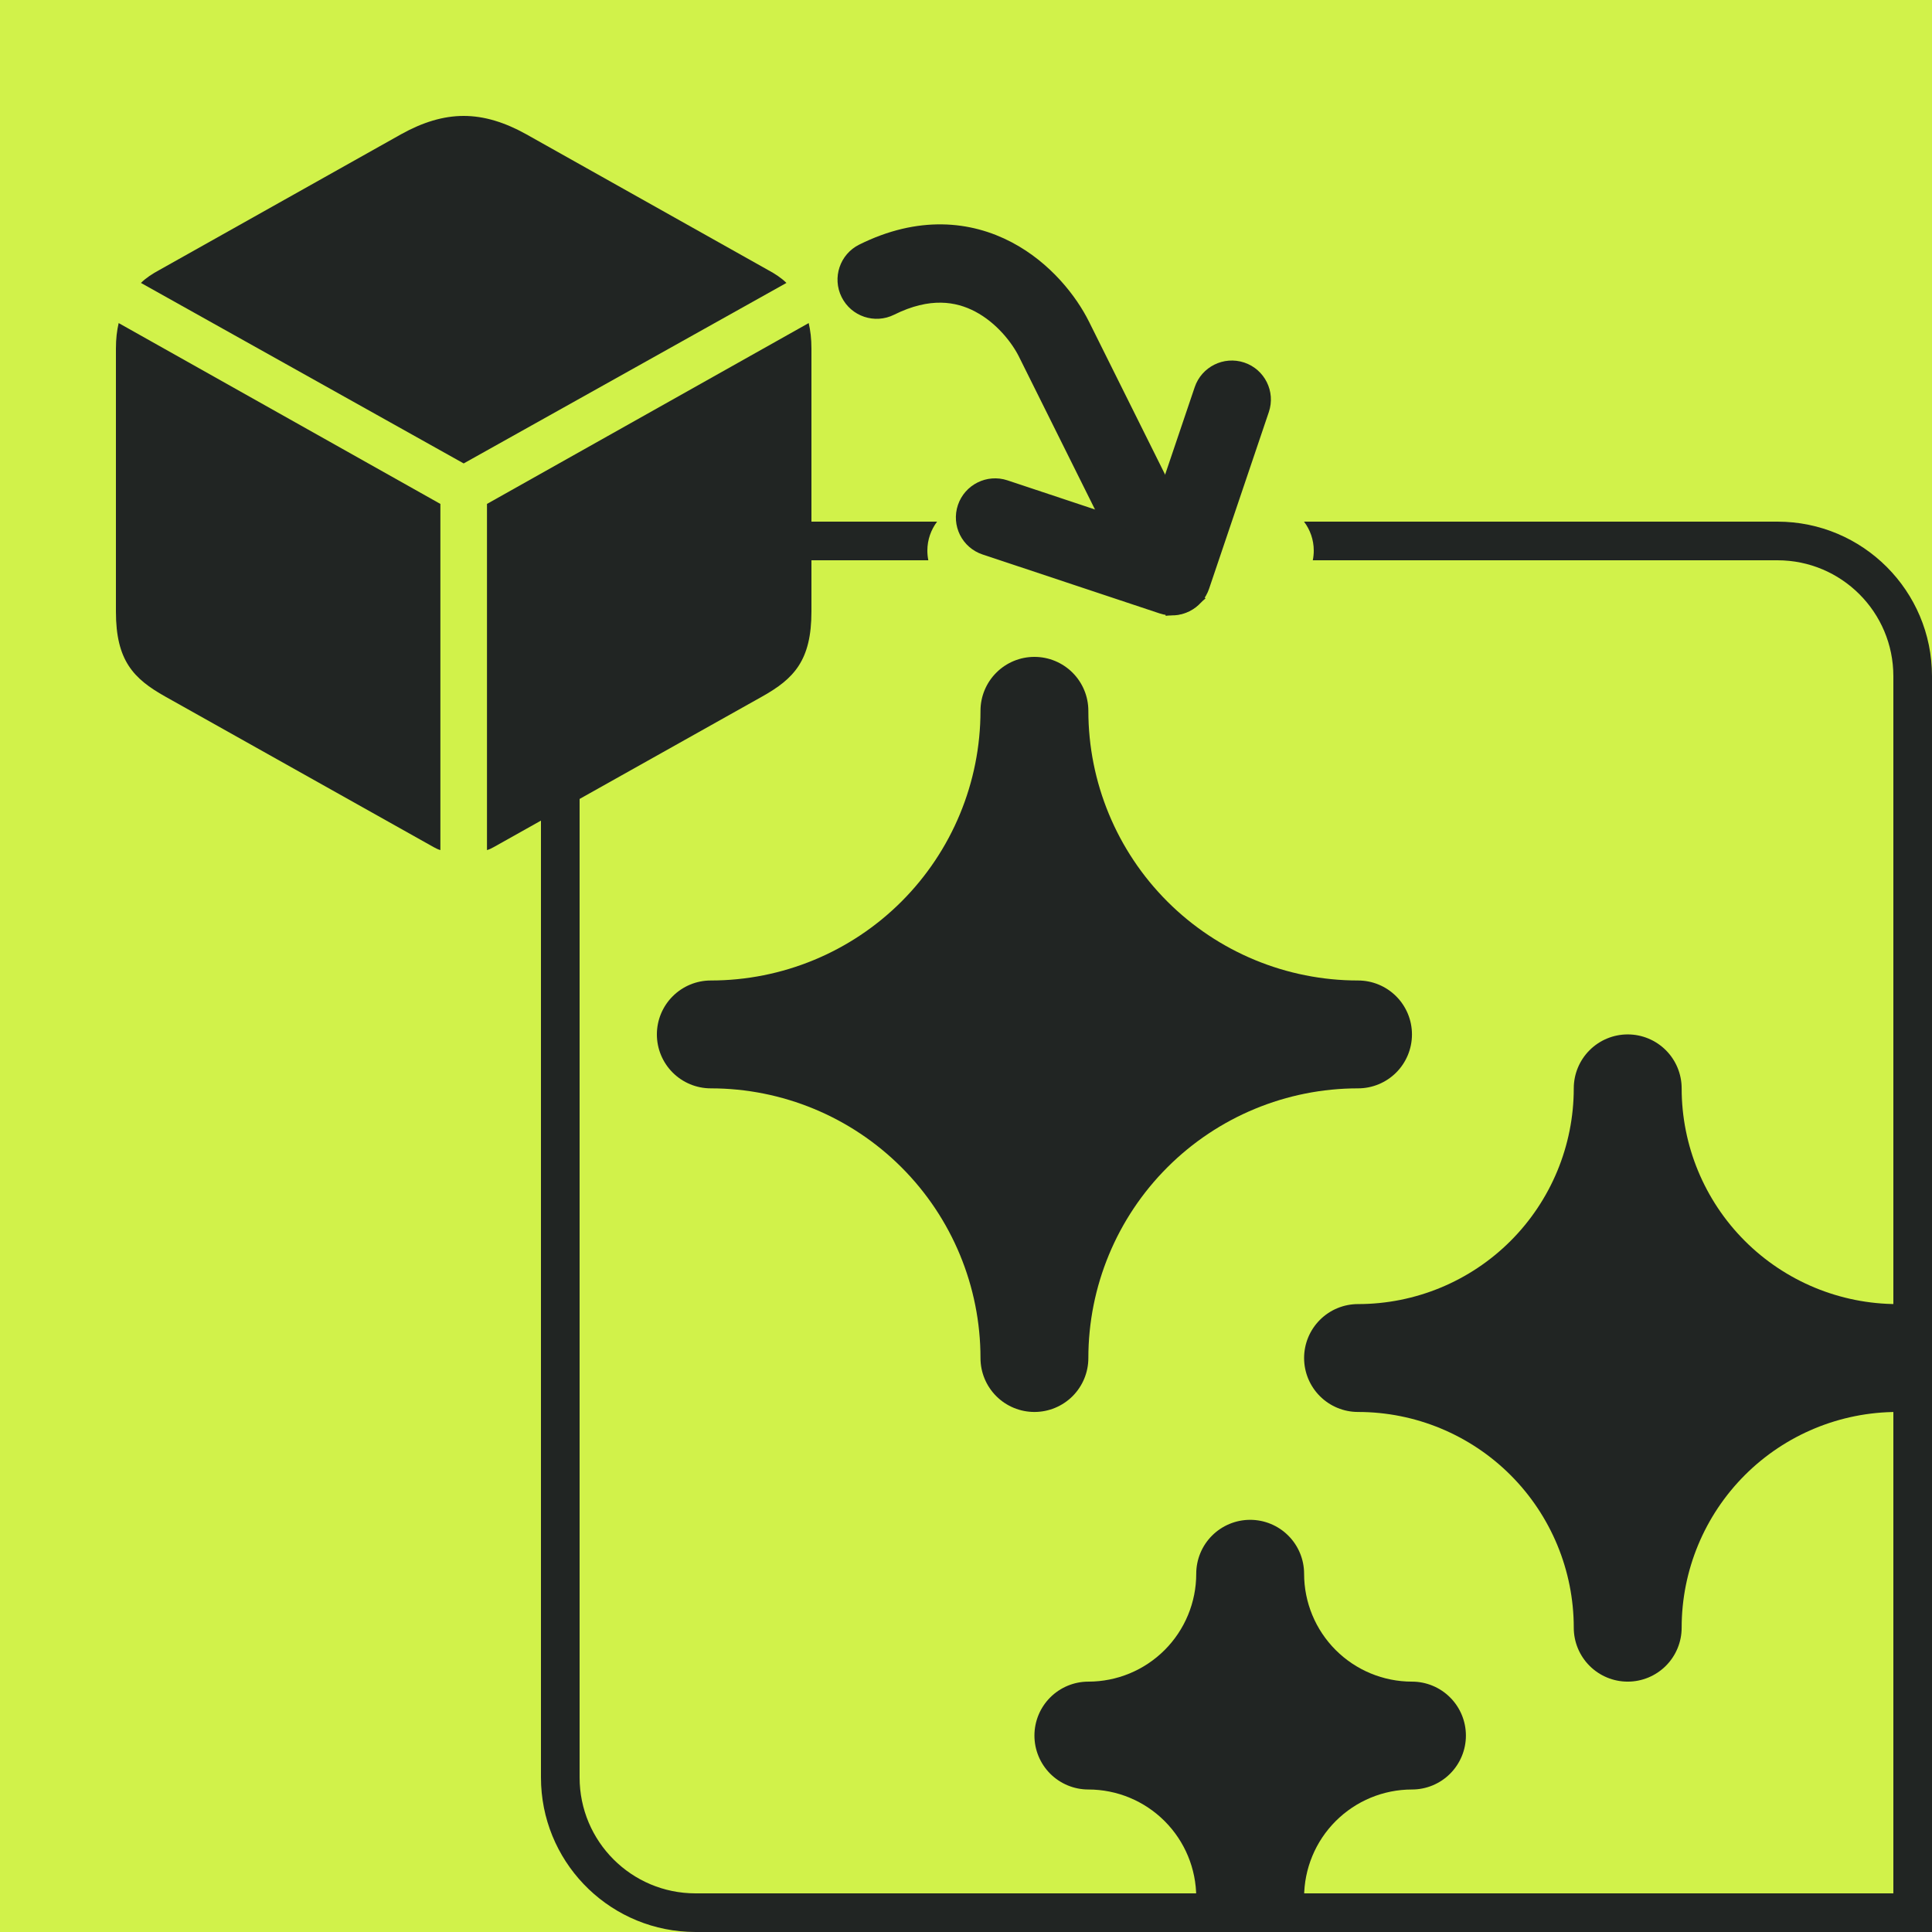
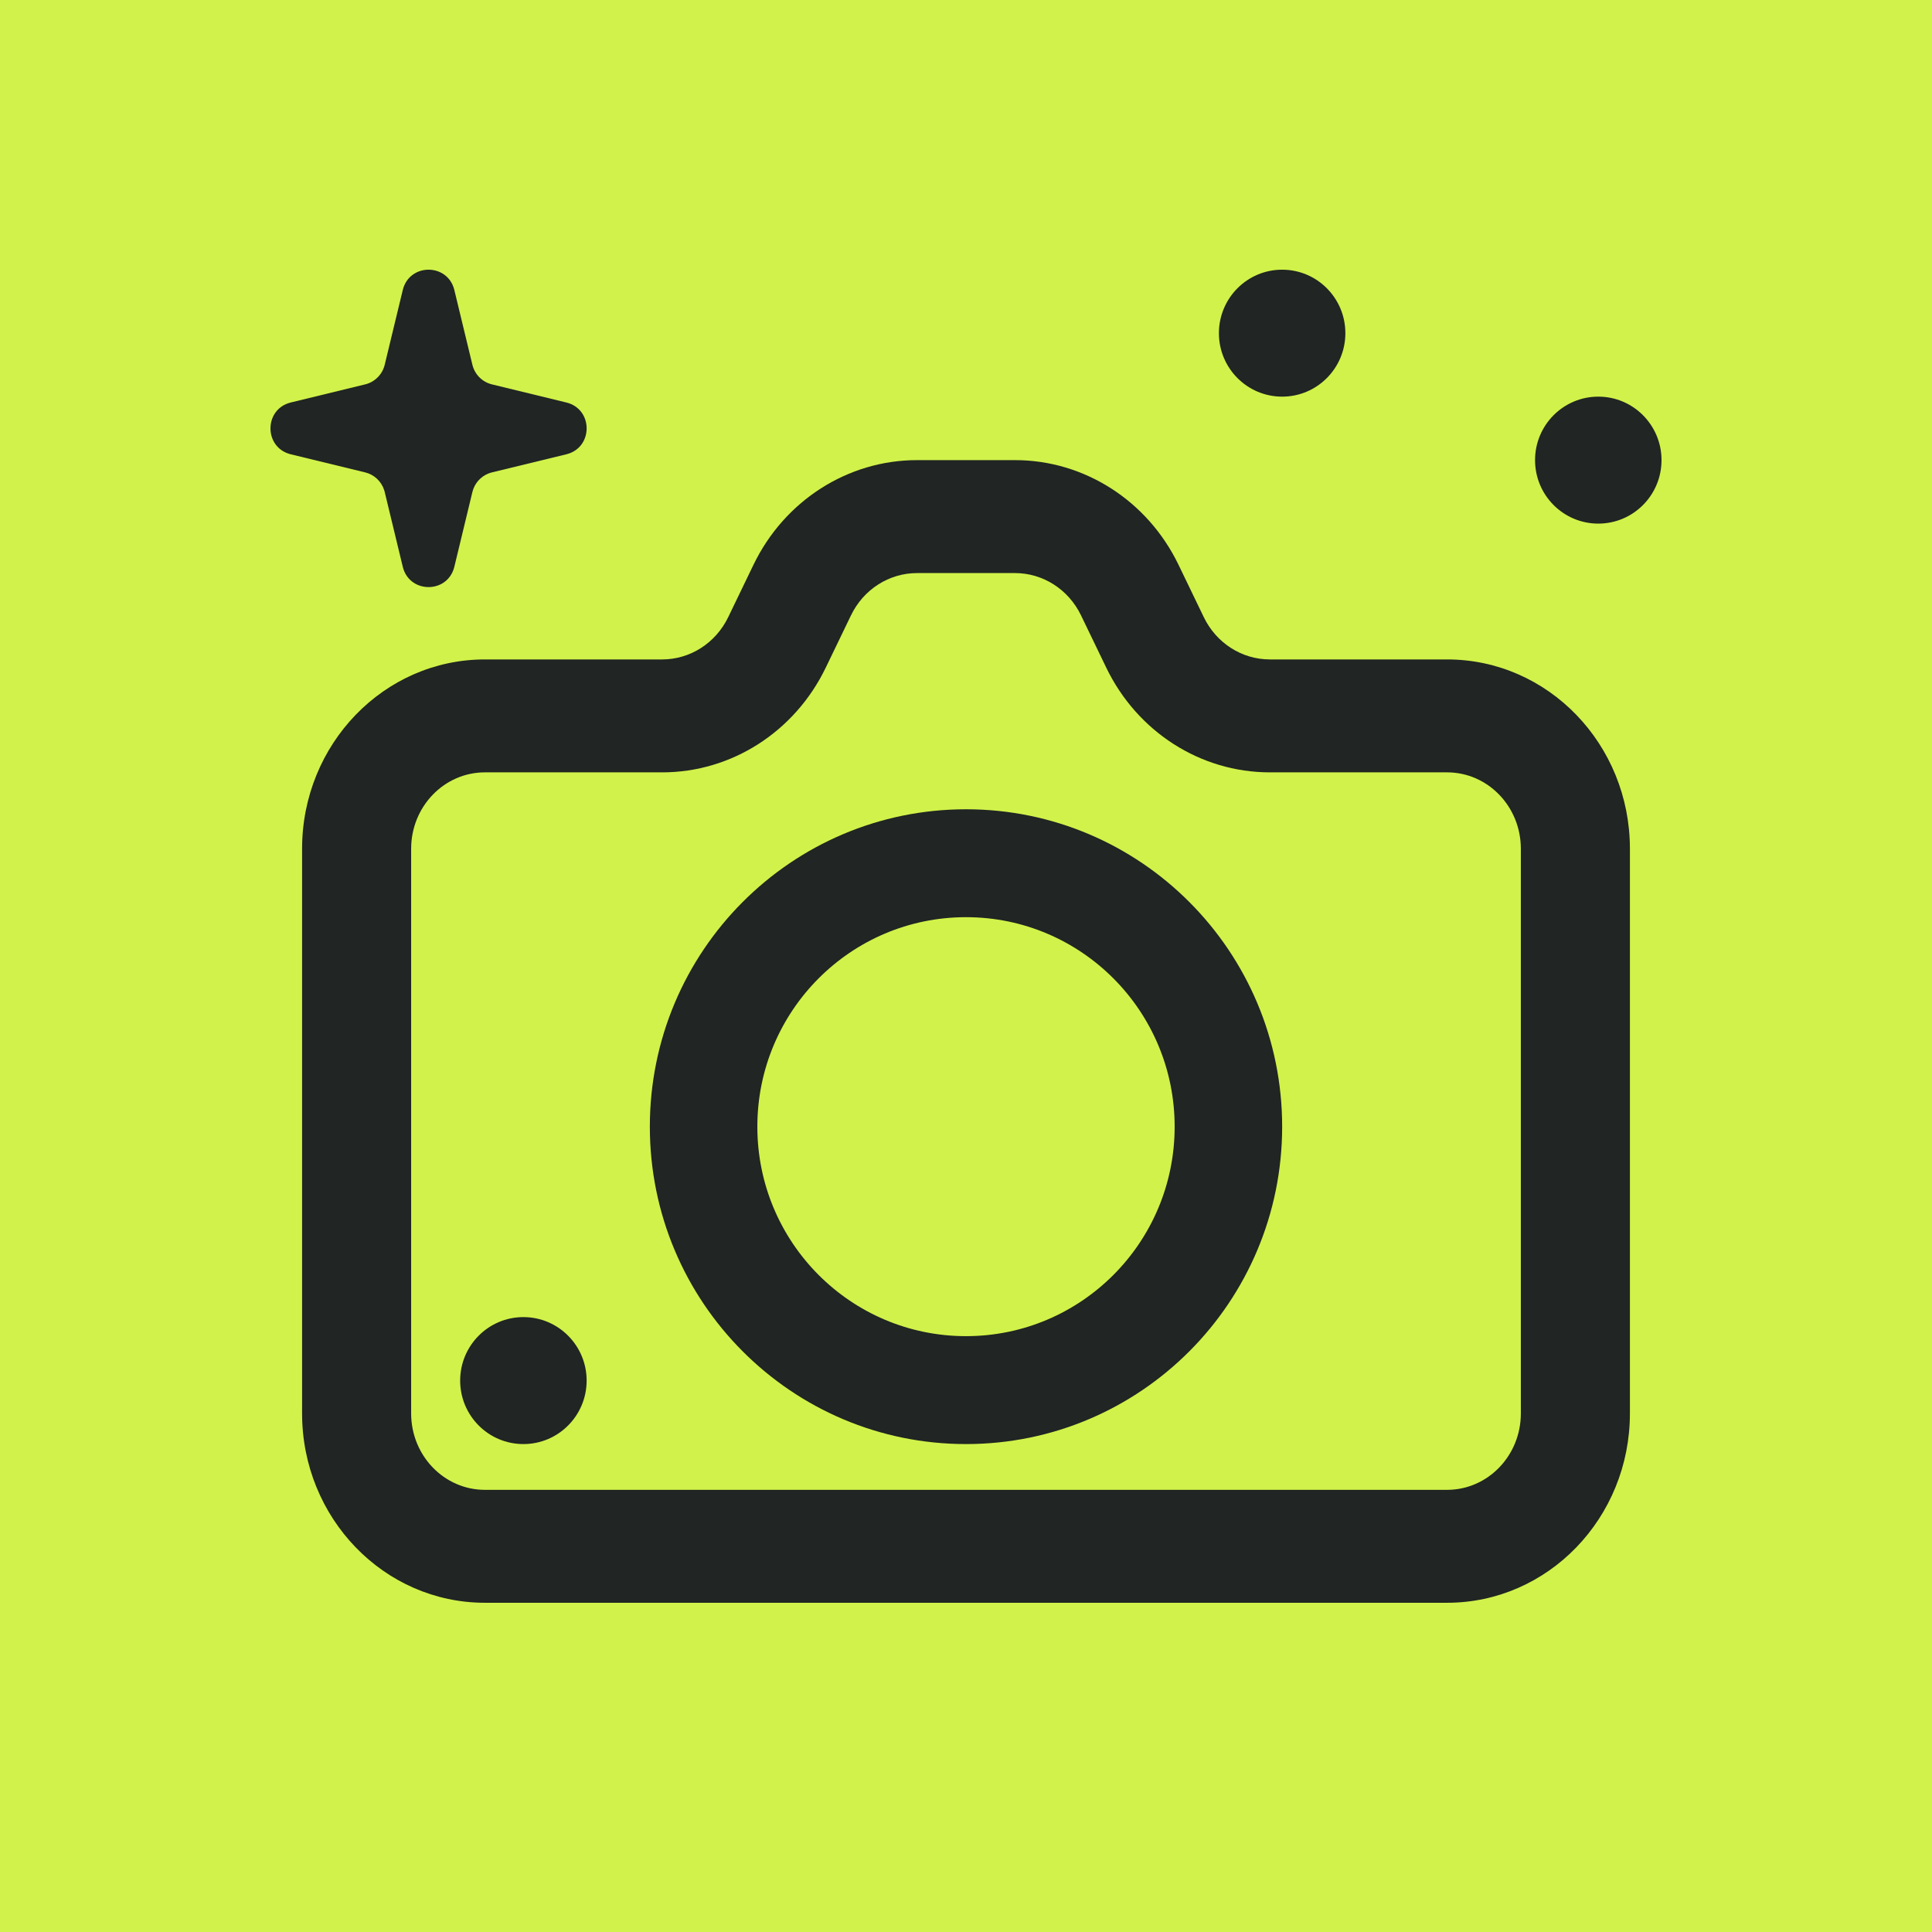
<svg xmlns="http://www.w3.org/2000/svg" width="100" height="100" viewBox="0 0 100 100" fill="none">
-   <g clip-path="url(#clip0_164_47)">
-     <rect width="100" height="100" fill="#D1F24A" />
-     <path d="M24 23.987L40.706 14.644C40.439 14.382 40.12 14.173 39.73 13.963L27.228 6.943C26.128 6.332 25.064 6 24 6C22.936 6 21.872 6.332 20.772 6.943L8.27 13.963C7.88 14.173 7.561 14.382 7.295 14.644L24 23.987ZM22.794 44V26.083L6.142 16.722C6.053 17.107 6 17.526 6 18.05V31.654C6 34.186 6.904 35.129 8.554 36.054L22.439 43.843C22.564 43.913 22.67 43.965 22.794 44ZM25.206 44C25.33 43.965 25.436 43.913 25.561 43.843L39.446 36.054C41.096 35.129 42 34.186 42 31.654V18.05C42 17.526 41.947 17.107 41.858 16.722L25.206 26.083V44Z" fill="#212523" />
-     <path d="M62.311 20.201C62.58 19.404 63.444 18.974 64.242 19.239C65.041 19.506 65.471 20.369 65.201 21.167L62.108 30.314C61.839 31.11 60.975 31.54 60.177 31.275L51.016 28.226C50.216 27.96 49.787 27.097 50.056 26.298C50.326 25.502 51.19 25.072 51.988 25.337L59.704 27.905L62.311 20.201Z" fill="#212523" stroke="#212523" />
-     <path d="M44.696 13.109C47.593 11.668 50.151 11.938 52.134 12.983C54.032 13.983 55.303 15.633 55.919 16.873L61.006 27.095L60.478 28.667L60.318 29.141L58.272 28.455L53.186 18.233C52.786 17.431 51.92 16.323 50.71 15.685C49.584 15.091 48.062 14.844 46.056 15.842C45.301 16.217 44.385 15.91 44.01 15.155C43.634 14.401 43.941 13.484 44.696 13.109Z" fill="#212523" stroke="#212523" />
-     <path d="M60.698 30.334L60.79 30.318C60.794 30.317 60.797 30.314 60.801 30.313C60.827 30.306 60.852 30.296 60.877 30.284C60.894 30.276 60.91 30.267 60.926 30.258C60.929 30.256 60.932 30.254 60.935 30.252C60.958 30.237 60.98 30.221 61.001 30.202L61.011 30.213L61.334 30.575L61.662 30.945L61.667 30.95C61.619 30.992 61.567 31.029 61.515 31.065C61.511 31.068 61.507 31.072 61.502 31.075C61.449 31.111 61.394 31.142 61.337 31.171C61.335 31.172 61.333 31.174 61.331 31.176C61.322 31.18 61.313 31.182 61.305 31.186C61.281 31.198 61.258 31.208 61.234 31.218C61.211 31.228 61.189 31.236 61.166 31.245C61.144 31.253 61.121 31.26 61.099 31.267C61.082 31.272 61.065 31.278 61.047 31.283C61.021 31.29 60.995 31.296 60.969 31.301C60.951 31.305 60.934 31.309 60.916 31.312C60.873 31.32 60.831 31.326 60.788 31.33L60.698 30.334Z" fill="#212523" stroke="#212523" />
-     <path d="M92 27C96.418 27 100 30.582 100 35V100H36L35.588 99.989C31.361 99.775 28 96.28 28 92V35C28 30.582 31.582 27 36 27H48.504C48.189 27.418 48 27.936 48 28.5C48 28.671 48.017 28.838 48.05 29H36C32.686 29 30 31.686 30 35V92C30 95.314 32.686 98 36 98H98V35C98 31.686 95.314 29 92 29H67.95C67.983 28.838 68 28.671 68 28.5C68 27.936 67.811 27.418 67.496 27H92Z" fill="#212523" />
-     <path d="M73.083 53.542C73.083 54.282 72.789 54.992 72.266 55.516C71.742 56.039 71.032 56.333 70.292 56.333C66.59 56.333 63.039 57.804 60.422 60.422C57.804 63.039 56.333 66.59 56.333 70.292C56.333 71.032 56.039 71.742 55.516 72.266C54.992 72.789 54.282 73.083 53.542 73.083C52.801 73.083 52.091 72.789 51.568 72.266C51.044 71.742 50.75 71.032 50.75 70.292C50.75 66.59 49.279 63.039 46.662 60.422C44.044 57.804 40.494 56.333 36.792 56.333C36.051 56.333 35.341 56.039 34.818 55.516C34.294 54.992 34 54.282 34 53.542C34 52.801 34.294 52.091 34.818 51.568C35.341 51.044 36.051 50.75 36.792 50.75C40.494 50.75 44.044 49.279 46.662 46.662C49.279 44.044 50.75 40.494 50.75 36.792C50.75 36.051 51.044 35.341 51.568 34.818C52.091 34.294 52.801 34 53.542 34C54.282 34 54.992 34.294 55.516 34.818C56.039 35.341 56.333 36.051 56.333 36.792C56.333 40.494 57.804 44.044 60.422 46.662C63.039 49.279 66.59 50.75 70.292 50.75C71.032 50.75 71.742 51.044 72.266 51.568C72.789 52.091 73.083 52.801 73.083 53.542Z" fill="#212523" />
-     <path d="M75.875 89.833C75.875 90.573 75.581 91.283 75.057 91.807C74.534 92.33 73.824 92.624 73.083 92.624C71.603 92.624 70.183 93.213 69.135 94.26C68.088 95.307 67.5 96.727 67.5 98.208C67.5 98.948 67.206 99.658 66.682 100.182C66.159 100.705 65.449 100.999 64.708 100.999C63.968 100.999 63.258 100.705 62.734 100.182C62.211 99.658 61.917 98.948 61.917 98.208C61.917 96.727 61.328 95.307 60.281 94.26C59.234 93.213 57.814 92.624 56.333 92.624C55.593 92.624 54.883 92.33 54.359 91.807C53.836 91.283 53.542 90.573 53.542 89.833C53.542 89.092 53.836 88.382 54.359 87.859C54.883 87.335 55.593 87.041 56.333 87.041C57.814 87.041 59.234 86.453 60.281 85.406C61.328 84.359 61.917 82.939 61.917 81.458C61.917 80.717 62.211 80.007 62.734 79.484C63.258 78.96 63.968 78.666 64.708 78.666C65.449 78.666 66.159 78.96 66.682 79.484C67.206 80.007 67.5 80.717 67.5 81.458C67.5 82.939 68.088 84.359 69.135 85.406C70.183 86.453 71.603 87.041 73.083 87.041C73.824 87.041 74.534 87.335 75.057 87.859C75.581 88.382 75.875 89.092 75.875 89.833Z" fill="#212523" />
-     <path d="M101 70.291C101 71.031 100.706 71.742 100.182 72.265C99.659 72.789 98.949 73.083 98.208 73.083C95.247 73.083 92.406 74.259 90.312 76.353C88.218 78.448 87.042 81.288 87.042 84.249C87.042 84.99 86.748 85.7 86.224 86.223C85.701 86.747 84.99 87.041 84.25 87.041C83.51 87.041 82.799 86.747 82.276 86.223C81.752 85.7 81.458 84.99 81.458 84.249C81.458 81.288 80.282 78.448 78.188 76.353C76.094 74.259 73.253 73.083 70.292 73.083C69.551 73.083 68.841 72.789 68.318 72.265C67.794 71.742 67.5 71.031 67.5 70.291C67.5 69.551 67.794 68.841 68.318 68.317C68.841 67.793 69.551 67.499 70.292 67.499C73.253 67.499 76.094 66.323 78.188 64.229C80.282 62.135 81.458 59.294 81.458 56.333C81.458 55.592 81.752 54.882 82.276 54.359C82.799 53.835 83.51 53.541 84.25 53.541C84.99 53.541 85.701 53.835 86.224 54.359C86.748 54.882 87.042 55.592 87.042 56.333C87.042 59.294 88.218 62.135 90.312 64.229C92.406 66.323 95.247 67.499 98.208 67.499C98.949 67.499 99.659 67.793 100.182 68.317C100.706 68.841 101 69.551 101 70.291Z" fill="#212523" />
-   </g>
-   <defs>
-     <clipPath id="clip0_164_47">
-       <rect width="100" height="100" fill="white" />
-     </clipPath>
-   </defs>
+   <rect width="100" height="100" fill="#D1F24A" />
+   <path d="M69.636 17.245C69.636 19.059 68.171 20.53 66.364 20.53C64.556 20.53 63.091 19.059 63.091 17.245C63.091 15.43 64.556 13.959 66.364 13.959C68.171 13.959 69.636 15.43 69.636 17.245Z" fill="#212523" />
+   <path d="M20.847 15.013C21.186 13.608 23.177 13.608 23.517 15.013L24.451 18.88C24.572 19.382 24.962 19.774 25.462 19.895L29.314 20.833C30.714 21.174 30.714 23.173 29.314 23.514L25.462 24.451C25.399 24.466 25.339 24.486 25.28 24.509C24.869 24.672 24.557 25.027 24.451 25.466L23.517 29.334C23.495 29.421 23.468 29.504 23.434 29.581C22.935 30.733 21.165 30.651 20.847 29.334L19.913 25.466C19.905 25.435 19.897 25.404 19.887 25.374C19.742 24.917 19.37 24.565 18.902 24.451L15.05 23.514C14.962 23.492 14.88 23.464 14.804 23.431C13.655 22.929 13.738 21.153 15.05 20.833L18.902 19.895C19.401 19.774 19.792 19.382 19.913 18.88L20.847 15.013Z" fill="#212523" />
+   <path d="M86 23.816C86 25.631 84.535 27.102 82.727 27.102C80.92 27.102 79.454 25.631 79.454 23.816C79.454 22.002 80.92 20.53 82.727 20.53C84.535 20.53 86 22.002 86 23.816Z" fill="#212523" />
+   <path d="M30.364 71.459C30.364 73.274 28.898 74.745 27.091 74.745C25.283 74.745 23.818 73.274 23.818 71.459C23.818 69.644 25.283 68.173 27.091 68.173C28.898 68.173 30.364 69.644 30.364 71.459Z" fill="#212523" />
+   <path fill-rule="evenodd" clip-rule="evenodd" d="M66.364 58.316C66.364 67.389 59.037 74.745 50 74.745C40.963 74.745 33.636 67.389 33.636 58.316C33.636 49.243 40.963 41.888 50 41.888C59.037 41.888 66.364 49.243 66.364 58.316ZM60.8 58.316C60.8 64.305 55.965 69.159 50 69.159C44.035 69.159 39.2 64.305 39.2 58.316C39.2 52.328 44.035 47.473 50 47.473C55.965 47.473 60.8 52.328 60.8 58.316Z" fill="#212523" />
+   <path fill-rule="evenodd" clip-rule="evenodd" d="M39 29.233C40.603 25.913 43.88 23.816 47.464 23.816H52.536C56.12 23.816 59.397 25.913 61 29.233L62.309 31.946C62.956 33.285 64.278 34.132 65.725 34.132H74.901C80.127 34.132 84.364 38.519 84.364 43.932V73.159C84.364 78.571 80.127 82.959 74.901 82.959H25.099C19.873 82.959 15.636 78.571 15.636 73.159V43.932C15.636 38.519 19.873 34.132 25.099 34.132H34.276C35.722 34.132 37.044 33.285 37.691 31.946L39 29.233ZM47.464 29.662C46.017 29.662 44.695 30.508 44.048 31.848L42.739 34.56C41.136 37.88 37.86 39.977 34.276 39.977H25.099C22.99 39.977 21.281 41.748 21.281 43.932V73.159C21.281 75.343 22.99 77.114 25.099 77.114H74.901C77.01 77.114 78.719 75.343 78.719 73.159V43.932C78.719 41.748 77.01 39.977 74.901 39.977H65.725C62.14 39.977 58.864 37.88 57.261 34.56L55.952 31.848C55.305 30.508 53.983 29.662 52.536 29.662H47.464Z" fill="#212523" />
</svg>
